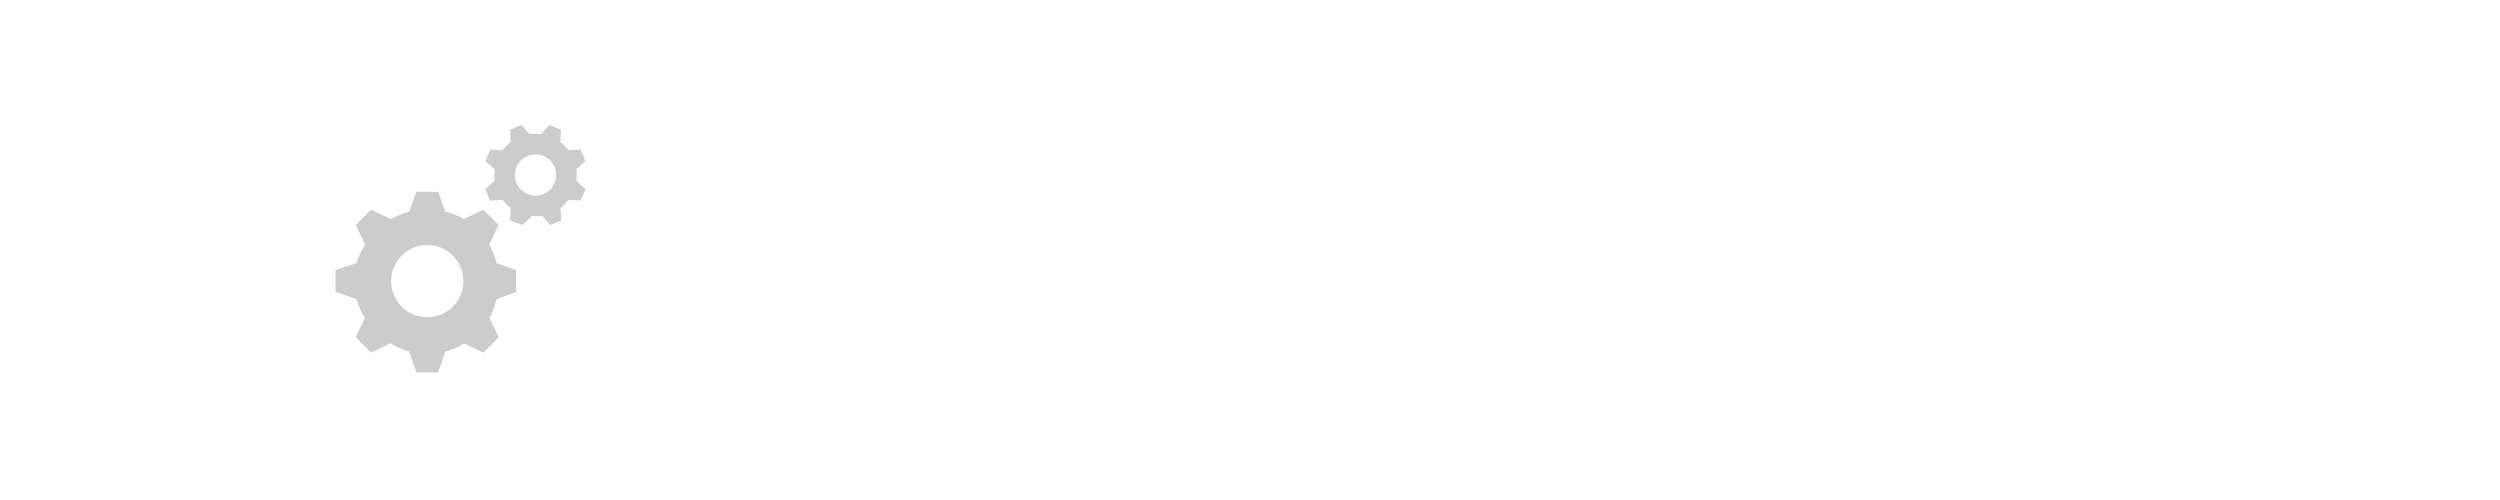
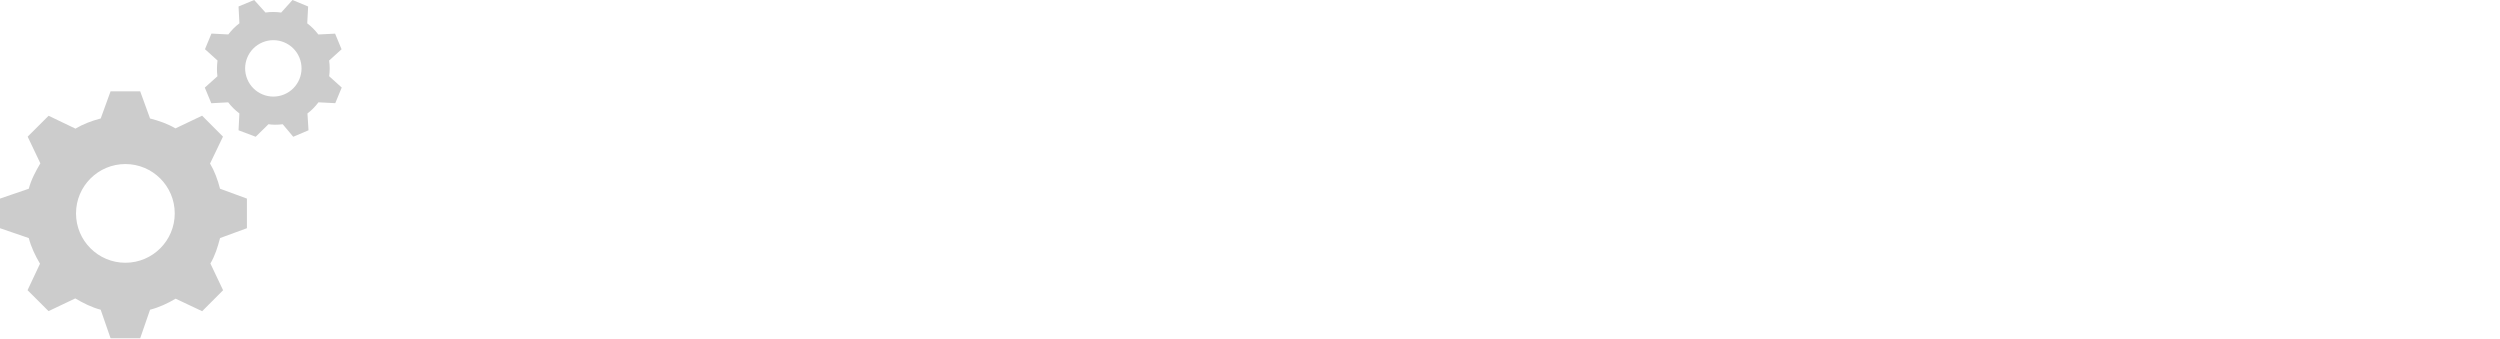
- <svg xmlns="http://www.w3.org/2000/svg" viewBox="0 0 200 40">
-   <path d="M 46.527 29.045 L 48.207 24.095 C 49.887 24.555 51.427 24.785 52.827 24.785 C 54.227 24.785 55.357 24.725 56.217 24.605 L 56.457 23.105 L 53.967 22.865 C 52.067 22.685 50.72 22.255 49.927 21.575 C 49.14 20.895 48.747 19.935 48.747 18.695 C 48.747 18.155 48.807 17.555 48.927 16.895 C 49.387 14.335 50.22 12.575 51.427 11.615 C 52.64 10.655 54.517 10.175 57.057 10.175 C 59.597 10.175 61.837 10.425 63.777 10.925 L 62.217 15.725 C 60.477 15.425 59.077 15.275 58.017 15.275 C 56.957 15.275 56.057 15.325 55.317 15.425 L 55.077 16.895 L 57.087 17.105 C 59.127 17.325 60.577 17.812 61.437 18.565 C 62.297 19.312 62.727 20.315 62.727 21.575 C 62.727 22.855 62.447 24.175 61.887 25.535 C 61.607 26.235 61.3 26.822 60.967 27.295 C 60.64 27.762 60.22 28.158 59.707 28.485 C 59.2 28.818 58.737 29.068 58.317 29.235 C 57.897 29.408 57.367 29.535 56.727 29.615 C 55.787 29.755 54.637 29.825 53.277 29.825 C 50.797 29.825 48.547 29.565 46.527 29.045 Z M 77.727 17.945 L 76.947 22.295 L 71.247 22.295 L 70.857 24.575 L 77.847 24.575 L 77.007 29.375 L 64.317 29.375 L 67.617 10.625 L 80.157 10.625 L 78.597 15.425 L 72.447 15.425 L 72.027 17.945 L 77.727 17.945 Z M 96.117 10.625 L 95.247 15.425 L 91.107 15.425 L 88.677 29.375 L 82.977 29.375 L 85.407 15.425 L 81.297 15.425 L 82.167 10.625 L 96.117 10.625 Z M 111.117 10.625 L 110.247 15.425 L 106.107 15.425 L 103.677 29.375 L 97.977 29.375 L 100.407 15.425 L 96.297 15.425 L 97.167 10.625 L 111.117 10.625 Z M 115.677 29.375 L 109.977 29.375 L 113.277 10.625 L 118.977 10.625 L 115.677 29.375 Z M 135.057 29.375 L 129.687 29.375 L 126.627 22.715 C 126.547 22.575 126.507 22.378 126.507 22.125 C 126.507 21.878 126.527 21.595 126.567 21.275 L 126.327 21.275 L 124.917 29.375 L 119.217 29.375 L 122.517 10.625 L 127.887 10.625 L 130.947 17.285 C 131.007 17.425 131.037 17.622 131.037 17.875 C 131.037 18.122 131.017 18.405 130.977 18.725 L 131.217 18.725 L 132.657 10.625 L 138.357 10.625 L 135.057 29.375 Z M 149.067 23.855 L 149.217 23.045 L 147.777 23.045 L 148.587 18.455 L 155.457 18.455 L 153.687 28.475 C 151.247 29.375 148.797 29.825 146.337 29.825 C 143.877 29.825 142.1 29.335 141.007 28.355 C 139.92 27.375 139.377 25.865 139.377 23.825 C 139.377 22.965 139.517 21.695 139.797 20.015 C 140.397 16.535 141.457 14.025 142.977 12.485 C 144.497 10.945 147.017 10.175 150.537 10.175 C 151.277 10.175 152.22 10.255 153.367 10.415 C 154.52 10.575 155.367 10.755 155.907 10.955 L 154.257 15.545 C 152.757 15.265 151.38 15.125 150.127 15.125 C 148.88 15.125 147.987 15.225 147.447 15.425 C 146.907 15.625 146.587 16.025 146.487 16.625 L 145.017 25.115 L 146.907 25.115 C 147.587 25.115 148.09 25.042 148.417 24.895 C 148.75 24.742 148.967 24.395 149.067 23.855 Z M 155.907 29.045 L 157.587 24.095 C 159.267 24.555 160.807 24.785 162.207 24.785 C 163.607 24.785 164.737 24.725 165.597 24.605 L 165.837 23.105 L 163.347 22.865 C 161.447 22.685 160.1 22.255 159.307 21.575 C 158.52 20.895 158.127 19.935 158.127 18.695 C 158.127 18.155 158.187 17.555 158.307 16.895 C 158.767 14.335 159.6 12.575 160.807 11.615 C 162.02 10.655 163.897 10.175 166.437 10.175 C 168.977 10.175 171.217 10.425 173.157 10.925 L 171.597 15.725 C 169.857 15.425 168.457 15.275 167.397 15.275 C 166.337 15.275 165.437 15.325 164.697 15.425 L 164.457 16.895 L 166.467 17.105 C 168.507 17.325 169.957 17.812 170.817 18.565 C 171.677 19.312 172.107 20.315 172.107 21.575 C 172.107 22.855 171.827 24.175 171.267 25.535 C 170.987 26.235 170.68 26.822 170.347 27.295 C 170.02 27.762 169.6 28.158 169.087 28.485 C 168.58 28.818 168.117 29.068 167.697 29.235 C 167.277 29.408 166.747 29.535 166.107 29.615 C 165.167 29.755 164.017 29.825 162.657 29.825 C 160.177 29.825 157.927 29.565 155.907 29.045 Z" style="white-space: pre; fill: rgb(255, 255, 255);" />
-   <path d="M 41.293 23.356 L 41.293 21.623 L 39.72 21.045 C 39.583 20.516 39.4 20.017 39.128 19.557 L 39.144 19.555 L 39.892 17.996 L 38.67 16.771 L 37.113 17.513 L 37.111 17.515 C 36.652 17.243 36.153 17.071 35.624 16.934 L 35.047 15.345 L 33.313 15.345 L 32.736 16.934 C 32.206 17.071 31.707 17.262 31.248 17.534 L 31.245 17.522 L 29.686 16.775 L 28.461 17.998 L 29.203 19.556 L 29.205 19.558 C 28.933 20.017 28.664 20.517 28.527 21.046 L 26.842 21.623 L 26.842 23.356 L 28.527 23.934 C 28.664 24.463 28.904 24.963 29.176 25.422 L 29.188 25.424 L 28.454 26.983 L 29.683 28.209 L 31.244 27.467 L 31.247 27.465 C 31.706 27.736 32.206 27.99 32.735 28.127 L 33.313 29.797 L 35.047 29.797 L 35.624 28.127 C 36.154 27.99 36.653 27.758 37.112 27.486 L 37.115 27.478 L 38.674 28.214 L 39.899 26.986 L 39.157 25.425 L 39.155 25.423 C 39.427 24.963 39.583 24.463 39.72 23.934 L 41.293 23.356 Z M 34.18 25.378 C 32.585 25.378 31.291 24.085 31.291 22.49 C 31.291 20.895 32.585 19.601 34.18 19.601 C 35.776 19.601 37.069 20.895 37.069 22.49 C 37.069 24.085 35.776 25.378 34.18 25.378 Z" style="fill: rgb(204, 204, 204);" />
-   <path d="M 46.833 12.884 L 46.454 11.969 L 45.473 12.018 C 45.285 11.768 45.067 11.55 44.823 11.367 L 44.824 11.365 L 44.876 10.38 L 43.961 10 L 43.3 10.733 L 43.3 10.735 C 42.998 10.692 42.688 10.689 42.379 10.733 L 41.718 10 L 40.803 10.379 L 40.854 11.364 C 40.605 11.552 40.388 11.773 40.204 12.017 L 40.203 12.016 L 39.217 11.965 L 38.839 12.88 L 39.571 13.54 L 39.573 13.541 C 39.538 13.824 39.523 14.155 39.567 14.464 L 38.829 15.127 L 39.208 16.042 L 40.198 15.989 C 40.386 16.239 40.609 16.455 40.853 16.638 L 40.853 16.64 L 40.803 17.625 L 41.806 18.004 L 42.554 17.271 L 42.554 17.269 C 42.748 17.305 43.079 17.314 43.388 17.271 L 44.005 18.004 L 44.898 17.625 L 44.836 16.64 C 45.086 16.452 45.298 16.231 45.481 15.987 L 45.48 15.988 L 46.464 16.038 L 46.842 15.123 L 46.109 14.463 L 46.107 14.462 C 46.15 14.16 46.148 13.852 46.105 13.543 L 46.833 12.884 Z M 43.471 15.527 C 42.629 15.875 41.664 15.476 41.315 14.633 C 40.966 13.791 41.366 12.826 42.208 12.477 C 43.051 12.128 44.016 12.528 44.365 13.37 C 44.713 14.213 44.313 15.178 43.471 15.527 Z" style="fill: rgb(204, 204, 204);" />
+ <svg xmlns="http://www.w3.org/2000/svg">
+   <path d="M 19.685 19.045 L 21.365 14.095 C 23.045 14.555 24.585 14.785 25.985 14.785 C 27.385 14.785 28.515 14.725 29.375 14.605 L 29.615 13.105 L 27.125 12.865 C 25.225 12.685 23.878 12.255 23.085 11.575 C 22.298 10.895 21.905 9.935 21.905 8.695 C 21.905 8.155 21.965 7.555 22.085 6.895 C 22.545 4.335 23.378 2.575 24.585 1.615 C 25.798 0.655 27.675 0.175 30.215 0.175 C 32.755 0.175 34.995 0.425 36.935 0.925 L 35.375 5.725 C 33.635 5.425 32.235 5.275 31.175 5.275 C 30.115 5.275 29.215 5.325 28.475 5.425 L 28.235 6.895 L 30.245 7.105 C 32.285 7.325 33.735 7.812 34.595 8.565 C 35.455 9.312 35.885 10.315 35.885 11.575 C 35.885 12.855 35.605 14.175 35.045 15.535 C 34.765 16.235 34.458 16.822 34.125 17.295 C 33.798 17.762 33.378 18.158 32.865 18.485 C 32.358 18.818 31.895 19.068 31.475 19.235 C 31.055 19.408 30.525 19.535 29.885 19.615 C 28.945 19.755 27.795 19.825 26.435 19.825 C 23.955 19.825 21.705 19.565 19.685 19.045 Z M 50.885 7.945 L 50.105 12.295 L 44.405 12.295 L 44.015 14.575 L 51.005 14.575 L 50.165 19.375 L 37.475 19.375 L 40.775 0.625 L 53.315 0.625 L 51.755 5.425 L 45.605 5.425 L 45.185 7.945 L 50.885 7.945 Z M 69.275 0.625 L 68.405 5.425 L 64.265 5.425 L 61.835 19.375 L 56.135 19.375 L 58.565 5.425 L 54.455 5.425 L 55.325 0.625 L 69.275 0.625 Z M 84.275 0.625 L 83.405 5.425 L 79.265 5.425 L 76.835 19.375 L 71.135 19.375 L 73.565 5.425 L 69.455 5.425 L 70.325 0.625 L 84.275 0.625 Z M 88.835 19.375 L 83.135 19.375 L 86.435 0.625 L 92.135 0.625 L 88.835 19.375 Z M 108.215 19.375 L 102.845 19.375 L 99.785 12.715 C 99.705 12.575 99.665 12.378 99.665 12.125 C 99.665 11.878 99.685 11.595 99.725 11.275 L 99.485 11.275 L 98.075 19.375 L 92.375 19.375 L 95.675 0.625 L 101.045 0.625 L 104.105 7.285 C 104.165 7.425 104.195 7.622 104.195 7.875 C 104.195 8.122 104.175 8.405 104.135 8.725 L 104.375 8.725 L 105.815 0.625 L 111.515 0.625 L 108.215 19.375 Z M 122.225 13.855 L 122.375 13.045 L 120.935 13.045 L 121.745 8.455 L 128.615 8.455 L 126.845 18.475 C 124.405 19.375 121.955 19.825 119.495 19.825 C 117.035 19.825 115.258 19.335 114.165 18.355 C 113.078 17.375 112.535 15.865 112.535 13.825 C 112.535 12.965 112.675 11.695 112.955 10.015 C 113.555 6.535 114.615 4.025 116.135 2.485 C 117.655 0.945 120.175 0.175 123.695 0.175 C 124.435 0.175 125.378 0.255 126.525 0.415 C 127.678 0.575 128.525 0.755 129.065 0.955 L 127.415 5.545 C 125.915 5.265 124.538 5.125 123.285 5.125 C 122.038 5.125 121.145 5.225 120.605 5.425 C 120.065 5.625 119.745 6.025 119.645 6.625 L 118.175 15.115 L 120.065 15.115 C 120.745 15.115 121.248 15.042 121.575 14.895 C 121.908 14.742 122.125 14.395 122.225 13.855 Z M 129.065 19.045 L 130.745 14.095 C 132.425 14.555 133.965 14.785 135.365 14.785 C 136.765 14.785 137.895 14.725 138.755 14.605 L 138.995 13.105 L 136.505 12.865 C 134.605 12.685 133.258 12.255 132.465 11.575 C 131.678 10.895 131.285 9.935 131.285 8.695 C 131.285 8.155 131.345 7.555 131.465 6.895 C 131.925 4.335 132.758 2.575 133.965 1.615 C 135.178 0.655 137.055 0.175 139.595 0.175 C 142.135 0.175 144.375 0.425 146.315 0.925 L 144.755 5.725 C 143.015 5.425 141.615 5.275 140.555 5.275 C 139.495 5.275 138.595 5.325 137.855 5.425 L 137.615 6.895 L 139.625 7.105 C 141.665 7.325 143.115 7.812 143.975 8.565 C 144.835 9.312 145.265 10.315 145.265 11.575 C 145.265 12.855 144.985 14.175 144.425 15.535 C 144.145 16.235 143.838 16.822 143.505 17.295 C 143.178 17.762 142.758 18.158 142.245 18.485 C 141.738 18.818 141.275 19.068 140.855 19.235 C 140.435 19.408 139.905 19.535 139.265 19.615 C 138.325 19.755 137.175 19.825 135.815 19.825 C 133.335 19.825 131.085 19.565 129.065 19.045 Z" style="white-space: pre; fill: rgb(255, 255, 255);" />
+   <path d="M 14.451 13.356 L 14.451 11.623 L 12.878 11.045 C 12.741 10.516 12.558 10.017 12.286 9.557 L 12.302 9.555 L 13.05 7.996 L 11.828 6.771 L 10.271 7.513 L 10.269 7.515 C 9.81 7.243 9.311 7.071 8.782 6.934 L 8.205 5.345 L 6.471 5.345 L 5.894 6.934 C 5.364 7.071 4.865 7.262 4.406 7.534 L 4.403 7.522 L 2.844 6.775 L 1.619 7.998 L 2.361 9.556 L 2.363 9.558 C 2.091 10.017 1.822 10.517 1.685 11.046 L 0 11.623 L 0 13.356 L 1.685 13.934 C 1.822 14.463 2.062 14.963 2.334 15.422 L 2.346 15.424 L 1.612 16.983 L 2.841 18.209 L 4.402 17.467 L 4.405 17.465 C 4.864 17.736 5.364 17.99 5.893 18.127 L 6.471 19.797 L 8.205 19.797 L 8.782 18.127 C 9.312 17.99 9.811 17.758 10.27 17.486 L 10.273 17.478 L 11.832 18.214 L 13.057 16.986 L 12.315 15.425 L 12.313 15.423 C 12.585 14.963 12.741 14.463 12.878 13.934 L 14.451 13.356 Z M 7.338 15.378 C 5.743 15.378 4.449 14.085 4.449 12.49 C 4.449 10.895 5.743 9.601 7.338 9.601 C 8.934 9.601 10.227 10.895 10.227 12.49 C 10.227 14.085 8.934 15.378 7.338 15.378 Z" style="fill: rgb(204, 204, 204);" />
+   <path d="M 19.991 2.884 L 19.612 1.969 L 18.631 2.018 C 18.443 1.768 18.225 1.55 17.981 1.367 L 17.982 1.365 L 18.034 0.38 L 17.119 0 L 16.458 0.733 L 16.458 0.735 C 16.156 0.692 15.846 0.689 15.537 0.733 L 14.876 0 L 13.961 0.379 L 14.012 1.364 C 13.763 1.552 13.546 1.773 13.362 2.017 L 13.361 2.016 L 12.375 1.965 L 11.997 2.88 L 12.729 3.54 L 12.731 3.541 C 12.696 3.824 12.681 4.155 12.725 4.464 L 11.987 5.127 L 12.366 6.042 L 13.356 5.989 C 13.544 6.239 13.767 6.455 14.011 6.638 L 14.011 6.64 L 13.961 7.625 L 14.964 8.004 L 15.712 7.271 L 15.712 7.269 C 15.906 7.305 16.237 7.314 16.546 7.271 L 17.163 8.004 L 18.056 7.625 L 17.994 6.64 C 18.244 6.452 18.456 6.231 18.639 5.987 L 18.638 5.988 L 19.622 6.038 L 20 5.123 L 19.267 4.463 L 19.265 4.462 C 19.308 4.16 19.306 3.852 19.263 3.543 L 19.991 2.884 Z M 16.629 5.527 C 15.787 5.875 14.822 5.476 14.473 4.633 C 14.124 3.791 14.524 2.826 15.366 2.477 C 16.209 2.128 17.174 2.528 17.523 3.37 C 17.871 4.213 17.471 5.178 16.629 5.527 Z" style="fill: rgb(204, 204, 204);" />
</svg>
